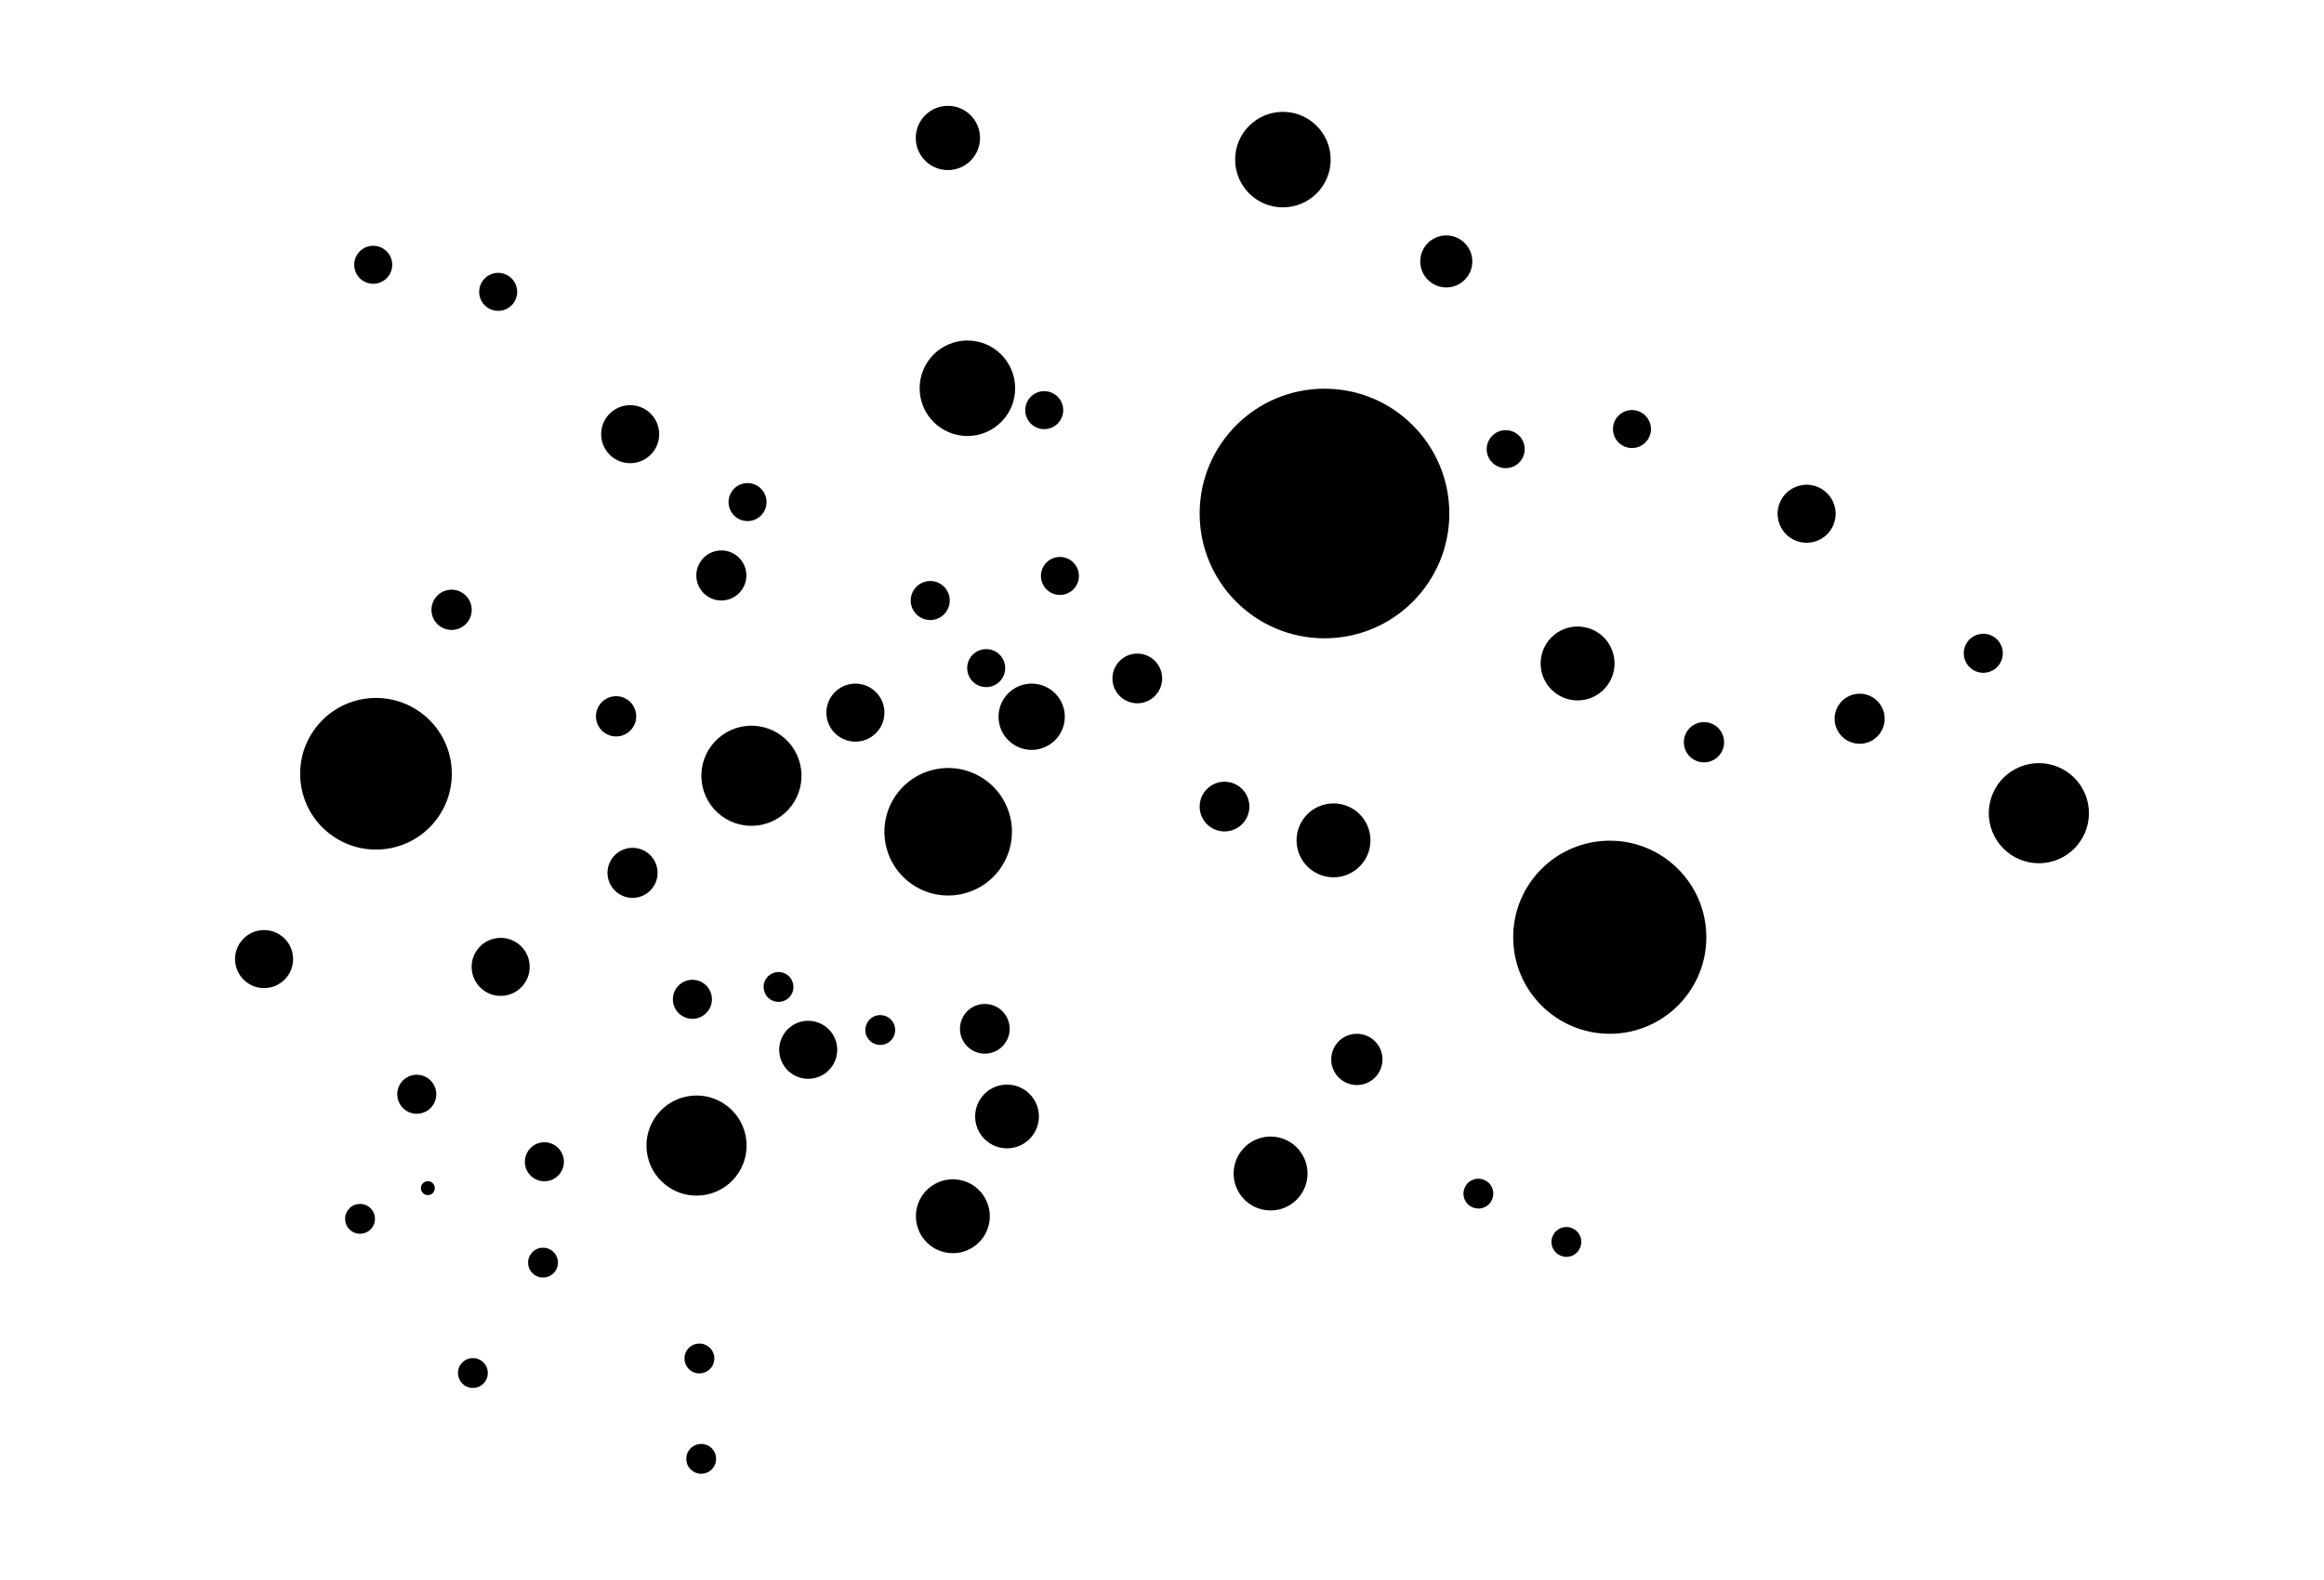
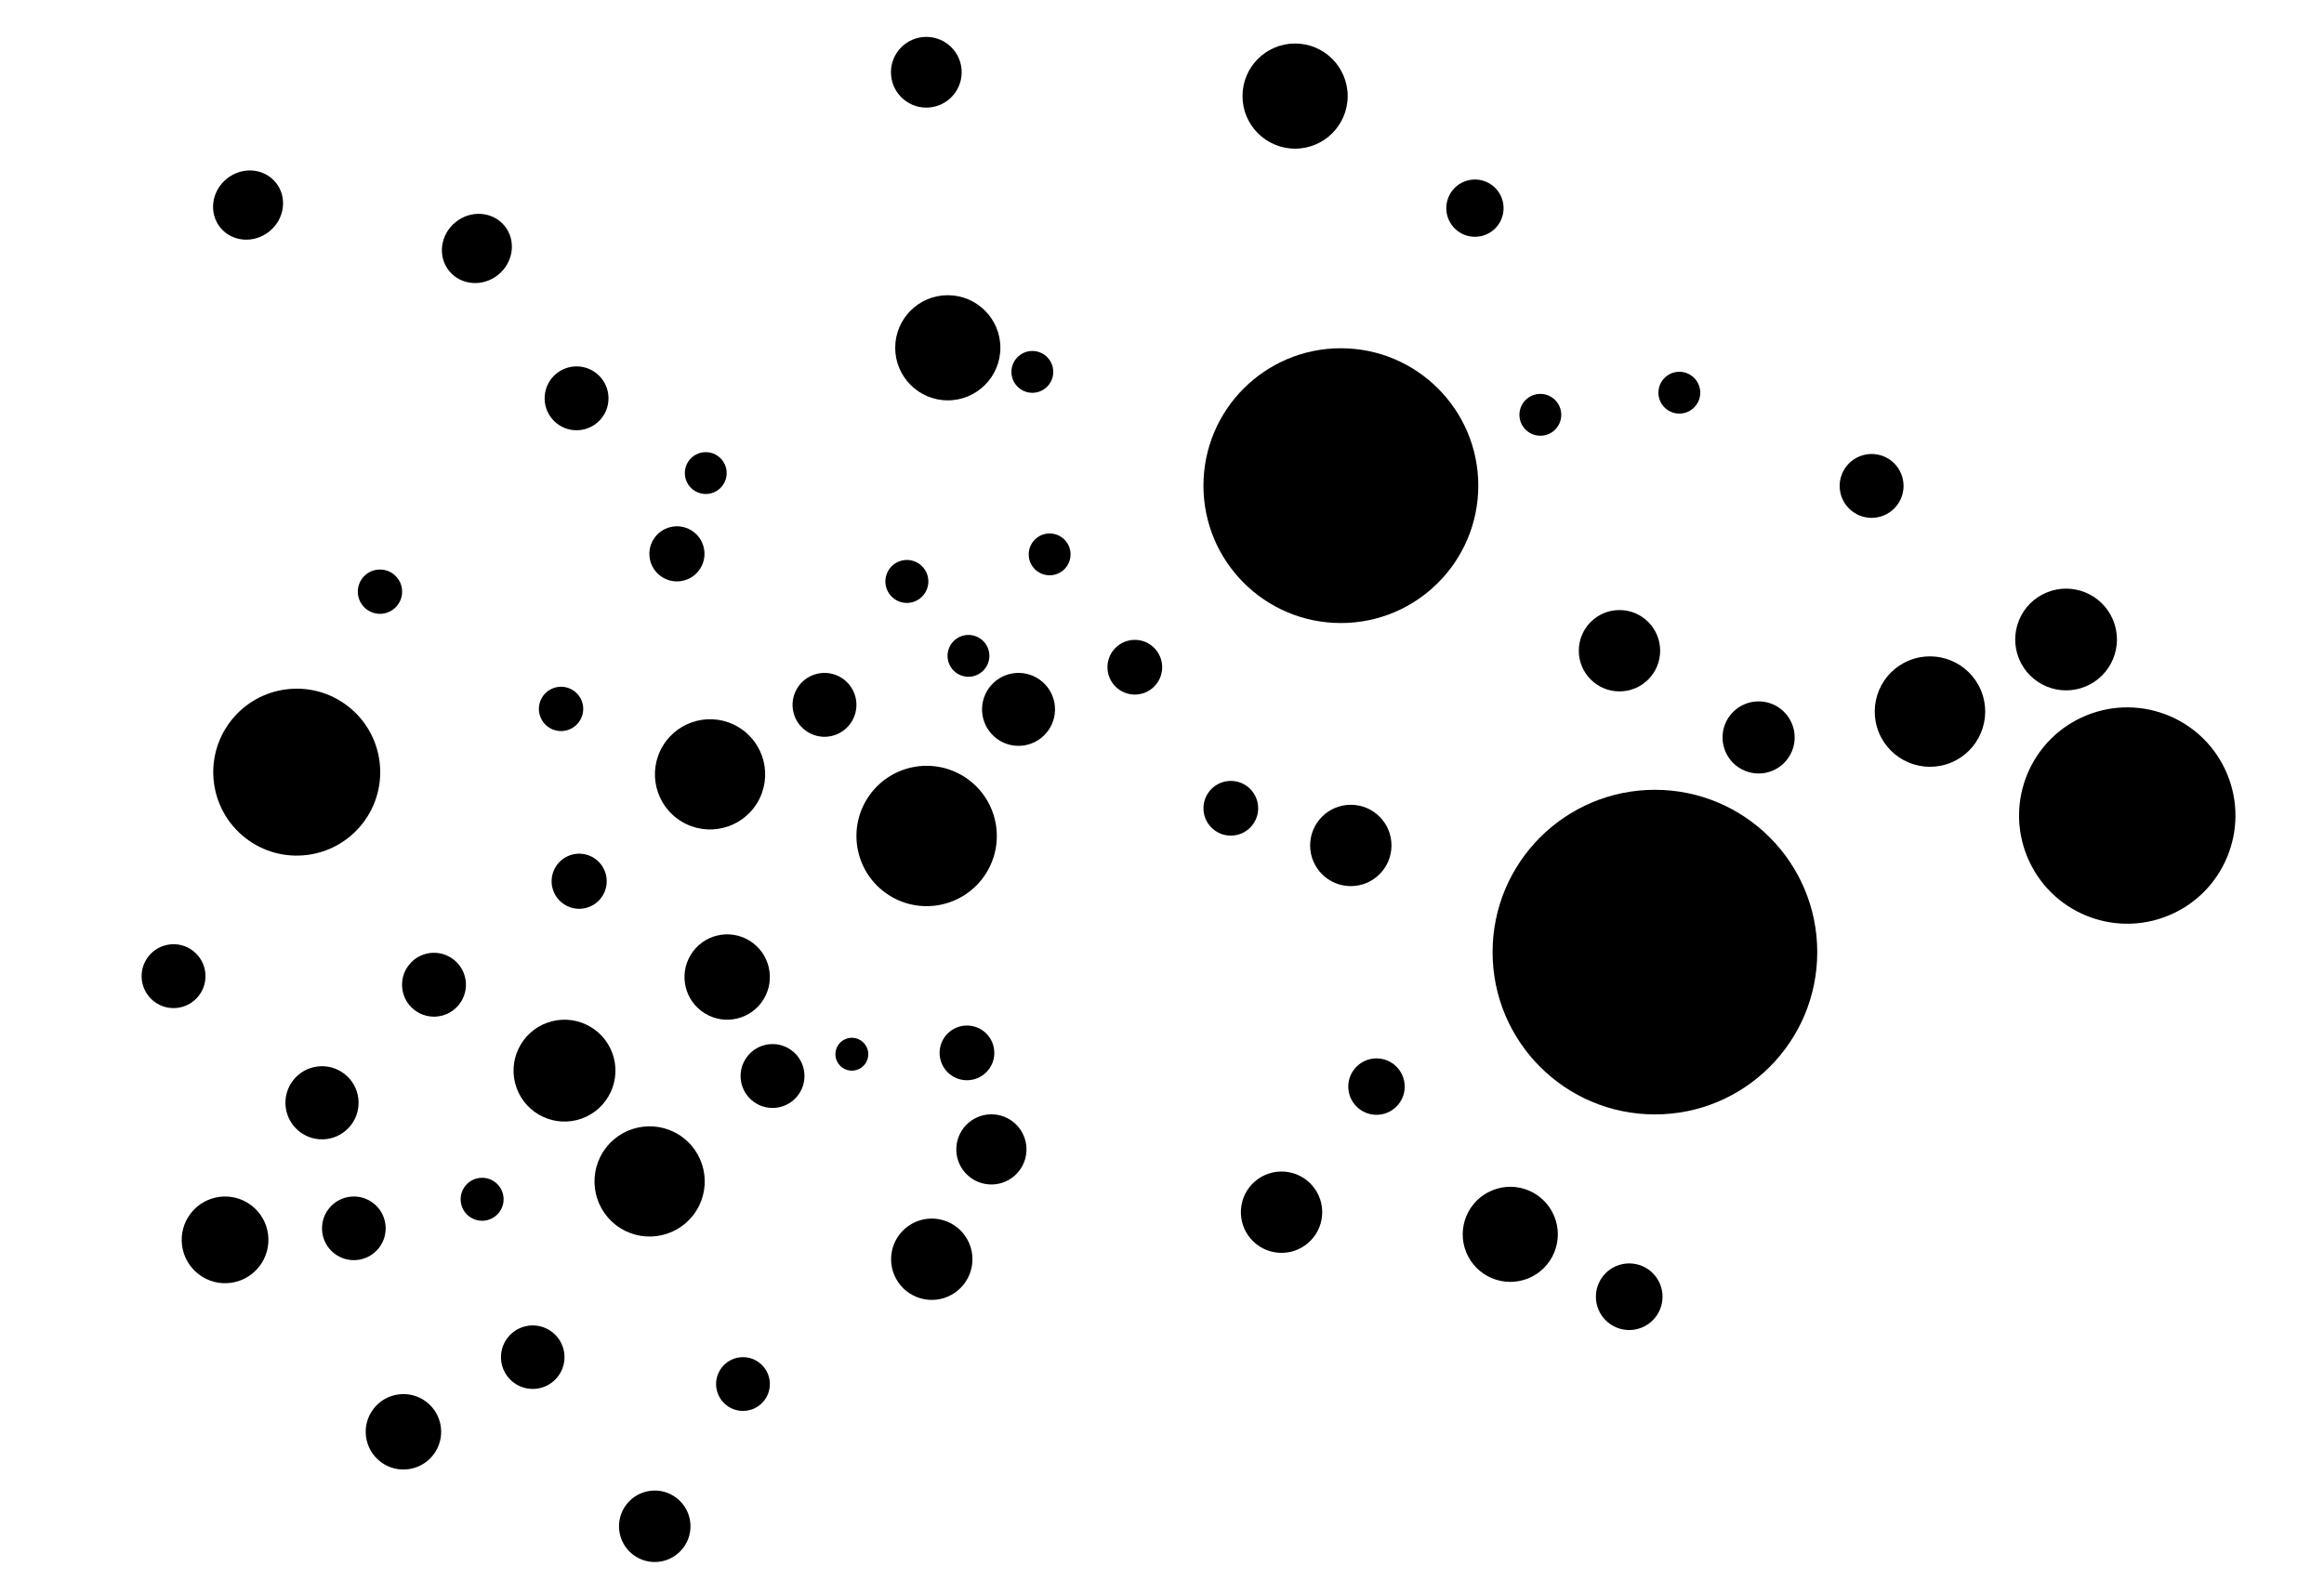
<svg xmlns="http://www.w3.org/2000/svg" width="100%" height="100%" viewBox="0 0 16138 10971" version="1.1" xml:space="preserve" style="fill-rule:evenodd;clip-rule:evenodd;stroke-linejoin:round;stroke-miterlimit:2;">
  <g transform="matrix(4.16667,0,0,4.16667,0,0)">
-     <g transform="matrix(0.324591,0.233267,-0.233267,0.324591,345.769,-1859.61)">
+     <g transform="matrix(0.357313,0.256782,-0.256782,0.357313,185.4,-2179.8)">
      <circle cx="7247.14" cy="4792.36" r="265.842" />
    </g>
-     <g transform="matrix(-0.24794,-0.192497,0.192497,-0.24794,2035.18,4492.83)">
+     <g transform="matrix(-0.272935,-0.211902,0.211902,-0.272935,2045.12,4813.03)">
      <circle cx="7247.14" cy="4792.36" r="265.842" />
    </g>
-     <g transform="matrix(-0.268245,-0.163016,0.163016,-0.268245,2415.11,3760.06)">
+     <g transform="matrix(-0.295287,-0.17945,0.17945,-0.295287,2463.35,4006.39)">
      <circle cx="7247.14" cy="4792.36" r="265.842" />
    </g>
-     <g transform="matrix(-0.290261,0.119491,-0.119491,-0.290261,6074.13,1880.59)">
+     <g transform="matrix(-0.627144,0.258175,-0.258175,-0.627144,9327.5,2493.92)">
      <circle cx="7247.14" cy="4792.36" r="265.842" />
    </g>
-     <g transform="matrix(0.605405,0,0,0.605405,-1704.67,-1339.03)">
+     <g transform="matrix(1.01769,0,0,1.01769,-4617.3,-3290.05)">
      <circle cx="7247.14" cy="4792.36" r="265.842" />
    </g>
-     <g transform="matrix(0.782579,0,0,0.782579,-3464.1,-2894.44)">
+     <g transform="matrix(0.86147,0,0,0.86147,-4008.54,-3318.95)">
      <circle cx="7247.14" cy="4792.36" r="265.842" />
    </g>
-     <g transform="matrix(-0.375527,-0.291554,0.291554,-0.375527,1950.87,5202.39)">
+     <g transform="matrix(-0.413384,-0.320945,0.320945,-0.413384,1952.31,5594.12)">
      <circle cx="7247.14" cy="4792.36" r="265.842" />
    </g>
-     <g transform="matrix(0.015113,-0.199286,0.199286,0.015113,613.697,3232.88)">
+     <g transform="matrix(0.0166365,-0.219376,0.219376,0.0166365,480.337,3426.06)">
      <circle cx="7247.14" cy="4792.36" r="265.842" />
    </g>
-     <g transform="matrix(-0.0531506,-0.147673,0.147673,-0.0531506,731.678,2779.91)">
+     <g transform="matrix(-0.0585087,-0.16256,0.16256,-0.0585087,610.212,2927.43)">
      <circle cx="7247.14" cy="4792.36" r="265.842" />
    </g>
-     <g transform="matrix(-0.134122,-0.0815081,0.0815081,-0.134122,1783.58,2192.7)">
+     <g transform="matrix(-0.147643,-0.0897249,0.0897249,-0.147643,1768.16,2281.02)">
      <circle cx="7247.14" cy="4792.36" r="265.842" />
    </g>
-     <g transform="matrix(-0.14513,0.0597457,-0.0597457,-0.14513,4437.34,1460.61)">
+     <g transform="matrix(-0.320143,0.131793,-0.131793,-0.320143,6168.16,1765.25)">
      <circle cx="7247.14" cy="4792.36" r="265.842" />
    </g>
-     <g transform="matrix(0.231665,0,0,0.231665,543.502,290.563)">
+     <g transform="matrix(0.255019,0,0,0.255019,403.066,187.135)">
      <circle cx="7247.14" cy="4792.36" r="265.842" />
    </g>
-     <g transform="matrix(0.299462,0,0,0.299462,-557.988,-787.94)">
+     <g transform="matrix(0.329651,0,0,0.329651,-809.464,-1000.09)">
      <circle cx="7247.14" cy="4792.36" r="265.842" />
    </g>
-     <g transform="matrix(-0.143699,-0.111566,0.111566,-0.143699,1341.14,3108.89)">
+     <g transform="matrix(-0.158185,-0.122813,0.122813,-0.158185,1281.11,3289.58)">
      <circle cx="7247.14" cy="4792.36" r="265.842" />
    </g>
-     <g transform="matrix(0.160712,0,0,0.160712,1096.6,995.766)">
+     <g transform="matrix(0.176913,0,0,0.176913,1011.92,963.429)">
      <circle cx="7247.14" cy="4792.36" r="265.842" />
    </g>
-     <g transform="matrix(0.1687,0.121236,-0.121236,0.1687,1077.76,-492.337)">
+     <g transform="matrix(0.185707,0.133458,-0.133458,0.185707,991.182,-674.688)">
      <circle cx="7247.14" cy="4792.36" r="265.842" />
    </g>
-     <g transform="matrix(-0.0427401,-0.118749,0.118749,-0.0427401,767.416,2259.46)">
+     <g transform="matrix(-0.0470487,-0.13072,0.13072,-0.0470487,649.553,2354.51)">
      <circle cx="7247.14" cy="4792.36" r="265.842" />
    </g>
-     <g transform="matrix(-0.126183,0.00240577,-0.00240577,-0.126183,1678.59,1603.79)">
+     <g transform="matrix(-0.138903,0.00264829,-0.00264829,-0.138903,1652.58,1632.75)">
      <circle cx="7247.14" cy="4792.36" r="265.842" />
    </g>
-     <g transform="matrix(-0.116704,0.0480433,-0.0480433,-0.116704,3915.81,1448.34)">
+     <g transform="matrix(-0.209047,0.0860579,-0.0860579,-0.209047,4858.26,1607.39)">
      <circle cx="7247.14" cy="4792.36" r="265.842" />
    </g>
-     <g transform="matrix(-0.150857,0.0621033,-0.0621033,-0.150857,3801.24,708.661)">
+     <g transform="matrix(-0.166065,0.0683639,-0.0683639,-0.166065,3989.21,647.381)">
      <circle cx="7247.14" cy="4792.36" r="265.842" />
    </g>
-     <g transform="matrix(0.0175182,-0.231001,0.231001,0.0175182,883.54,3546.27)">
+     <g transform="matrix(0.0192842,-0.254288,0.254288,0.0192842,777.383,3771.05)">
      <circle cx="7247.14" cy="4792.36" r="265.842" />
    </g>
-     <g transform="matrix(-0.0616093,-0.171175,0.171175,-0.0616093,1051.76,2723.68)">
+     <g transform="matrix(-0.0678201,-0.188431,0.188431,-0.0678201,962.561,2865.53)">
      <circle cx="7247.14" cy="4792.36" r="265.842" />
    </g>
-     <g transform="matrix(-0.181891,0.00346789,-0.00346789,-0.181891,2385.05,1570.29)">
+     <g transform="matrix(-0.200227,0.00381749,-0.00381749,-0.200227,2430.26,1595.87)">
      <circle cx="7247.14" cy="4792.36" r="265.842" />
    </g>
-     <g transform="matrix(-0.168227,0.0692538,-0.0692538,-0.168227,4561.93,1160.69)">
+     <g transform="matrix(-0.185186,0.0762352,-0.0762352,-0.185186,4826.59,1144.98)">
      <circle cx="7247.14" cy="4792.36" r="265.842" />
    </g>
-     <g transform="matrix(0.190518,-0.1318,0.1318,0.190518,-424.335,2069.51)">
+     <g transform="matrix(0.209724,-0.145087,0.145087,0.209724,-662.338,2145.42)">
      <circle cx="7247.14" cy="4792.36" r="265.842" />
    </g>
-     <g transform="matrix(-0.148052,-0.105721,0.105721,-0.148052,1913.23,3225.62)">
+     <g transform="matrix(-0.162977,-0.116379,0.116379,-0.162977,1910.88,3418.07)">
      <circle cx="7247.14" cy="4792.36" r="265.842" />
    </g>
-     <g transform="matrix(0.231665,0,0,0.231665,950.254,-4.29048)">
+     <g transform="matrix(0.255019,0,0,0.255019,850.822,-137.442)">
      <circle cx="7247.14" cy="4792.36" r="265.842" />
    </g>
-     <g transform="matrix(0.299462,0,0,0.299462,-32.1981,-1169.08)">
+     <g transform="matrix(0.329651,0,0,0.329651,-230.67,-1419.65)">
      <circle cx="7247.14" cy="4792.36" r="265.842" />
    </g>
-     <g transform="matrix(-0.143699,-0.111566,0.111566,-0.143699,946.838,3095.9)">
+     <g transform="matrix(-0.158185,-0.122813,0.122813,-0.158185,847.062,3275.28)">
      <circle cx="7247.14" cy="4792.36" r="265.842" />
    </g>
-     <g transform="matrix(0.155819,0,0,0.155819,512.04,968.178)">
+     <g transform="matrix(0.171527,0,0,0.171527,368.432,933.06)">
      <circle cx="7247.14" cy="4792.36" r="265.842" />
    </g>
-     <g transform="matrix(-0.0414386,-0.115133,0.115133,-0.0414386,902.489,2698.72)">
+     <g transform="matrix(-0.10815,-0.300483,0.300483,-0.10815,284.539,4480.59)">
      <circle cx="7247.14" cy="4792.36" r="265.842" />
    </g>
-     <g transform="matrix(-0.0478296,-0.112628,0.112628,-0.0478296,1357.18,2046.47)">
+     <g transform="matrix(-0.0526513,-0.123982,0.123982,-0.0526513,1298.77,2120.05)">
      <circle cx="7247.14" cy="4792.36" r="265.842" />
    </g>
-     <g transform="matrix(-0.11315,0.0465804,-0.0465804,-0.11315,4348.55,1293.62)">
+     <g transform="matrix(-0.29488,0.121393,-0.121393,-0.29488,6162.08,1599.41)">
      <circle cx="7247.14" cy="4792.36" r="265.842" />
    </g>
-     <g transform="matrix(0.155819,0,0,0.155819,766.16,384.157)">
+     <g transform="matrix(0.171527,0,0,0.171527,648.17,290.164)">
      <circle cx="7247.14" cy="4792.36" r="265.842" />
    </g>
-     <g transform="matrix(-0.0966527,-0.0750397,0.0750397,-0.0966527,1248.1,2943.6)">
+     <g transform="matrix(-0.106396,-0.0826044,0.0826044,-0.106396,1178.69,3107.62)">
      <circle cx="7247.14" cy="4792.36" r="265.842" />
    </g>
-     <g transform="matrix(0.155819,0,0,0.155819,911.502,597.761)">
+     <g transform="matrix(0.171527,0,0,0.171527,808.164,525.301)">
      <circle cx="7247.14" cy="4792.36" r="265.842" />
    </g>
-     <g transform="matrix(0.201419,0,0,0.201419,120.03,-735.303)">
+     <g transform="matrix(0.221724,0,0,0.221724,-63.0959,-942.148)">
      <circle cx="7247.14" cy="4792.36" r="265.842" />
    </g>
-     <g transform="matrix(-0.0966527,-0.0750397,0.0750397,-0.0966527,1035.4,2831.03)">
+     <g transform="matrix(-0.181127,-0.140625,0.140625,-0.181127,1175.38,3725.39)">
      <circle cx="7247.14" cy="4792.36" r="265.842" />
    </g>
-     <g transform="matrix(0.119119,0,0,0.119119,382.568,266.068)">
+     <g transform="matrix(0.131127,0,0,0.131127,225.908,160.171)">
      <circle cx="7247.14" cy="4792.36" r="265.842" />
    </g>
-     <g transform="matrix(0.0926805,-0.0748305,0.0748305,0.0926805,-408.276,539.519)">
+     <g transform="matrix(0.174252,-0.140692,0.133409,0.165232,-1488.76,569.602)">
      <circle cx="7247.14" cy="4792.36" r="265.842" />
    </g>
-     <g transform="matrix(0.0591977,-0.103368,0.103368,0.0591977,1584.97,1214.13)">
+     <g transform="matrix(0.0651654,-0.113788,0.113788,0.0651654,1549.52,1203.81)">
      <circle cx="7247.14" cy="4792.36" r="265.842" />
    </g>
-     <g transform="matrix(-0.0738882,-0.0573657,0.0573657,-0.0738882,1429.17,3201.59)">
+     <g transform="matrix(-0.176981,-0.137406,0.137406,-0.176981,1715.3,4388.13)">
      <circle cx="7247.14" cy="4792.36" r="265.842" />
    </g>
-     <g transform="matrix(-0.0759002,0.0546758,-0.0546758,-0.0759002,2279.09,1684.42)">
+     <g transform="matrix(-0.0835516,0.0601876,-0.0601876,-0.0835516,2313.62,1721.51)">
      <circle cx="7247.14" cy="4792.36" r="265.842" />
    </g>
-     <g transform="matrix(-0.0865001,0.0356094,-0.0356094,-0.0865001,3408.04,2226.69)">
+     <g transform="matrix(-0.193156,0.0795163,-0.0795163,-0.193156,4496.1,2510.92)">
      <circle cx="7247.14" cy="4792.36" r="265.842" />
    </g>
-     <g transform="matrix(0.044463,0.110509,-0.110509,0.044463,1850.92,99.7384)">
+     <g transform="matrix(0.0489453,0.121649,-0.121649,0.0489453,1842.28,-22.9264)">
      <circle cx="7247.14" cy="4792.36" r="265.842" />
    </g>
-     <g transform="matrix(0.0926805,-0.0748305,0.0748305,0.0926805,-200.044,584.661)">
+     <g transform="matrix(0.174252,-0.140692,0.133409,0.165232,-1107.4,641.909)">
      <circle cx="7247.14" cy="4792.36" r="265.842" />
    </g>
-     <g transform="matrix(0.0591977,-0.103368,0.103368,0.0591977,1795.39,1180.61)">
+     <g transform="matrix(0.0651654,-0.113788,0.113788,0.0651654,1781.16,1166.91)">
      <circle cx="7247.14" cy="4792.36" r="265.842" />
    </g>
-     <g transform="matrix(-0.0738882,-0.0573657,0.0573657,-0.0738882,1426.17,3034.29)">
+     <g transform="matrix(-0.133108,-0.103343,0.103343,-0.133108,1707.63,3693.92)">
      <circle cx="7247.14" cy="4792.36" r="265.842" />
    </g>
-     <g transform="matrix(-0.0799391,-0.0485802,0.0485802,-0.0799391,1644,2380.34)">
+     <g transform="matrix(-0.228638,-0.138947,0.138947,-0.228638,2202.99,3731.3)">
      <circle cx="7247.14" cy="4792.36" r="265.842" />
    </g>
-     <g transform="matrix(-0.0865001,0.0356094,-0.0356094,-0.0865001,3261.37,2146.15)">
+     <g transform="matrix(-0.27568,0.113489,-0.113489,-0.27568,5058.76,2556.22)">
      <circle cx="7247.14" cy="4792.36" r="265.842" />
    </g>
-     <g transform="matrix(0.119119,0,0,0.119119,876.998,112.844)">
+     <g transform="matrix(0.131127,0,0,0.131127,770.181,-8.49962)">
      <circle cx="7247.14" cy="4792.36" r="265.842" />
    </g>
-     <g transform="matrix(-0.0738882,-0.0573657,0.0573657,-0.0738882,1048.69,3058.52)">
+     <g transform="matrix(-0.186829,-0.145052,0.145052,-0.186829,1331.19,4333.25)">
      <circle cx="7247.14" cy="4792.36" r="265.842" />
    </g>
-     <g transform="matrix(0.119119,0,0,0.119119,903.173,389.178)">
+     <g transform="matrix(0.131127,0,0,0.131127,798.995,295.691)">
      <circle cx="7247.14" cy="4792.36" r="265.842" />
    </g>
-     <g transform="matrix(-0.0738882,-0.0573657,0.0573657,-0.0738882,1165.53,2874.51)">
+     <g transform="matrix(-0.157299,-0.122124,0.122124,-0.157299,1442.55,3901.17)">
      <circle cx="7247.14" cy="4792.36" r="265.842" />
    </g>
-     <g transform="matrix(0.119119,0,0,0.119119,1266.9,224.428)">
+     <g transform="matrix(0.131127,0,0,0.131127,1199.39,114.333)">
      <circle cx="7247.14" cy="4792.36" r="265.842" />
    </g>
-     <g transform="matrix(-0.0738882,-0.0573657,0.0573657,-0.0738882,860.575,2801.53)">
+     <g transform="matrix(-0.214726,-0.16671,0.16671,-0.214726,1132.29,4303.95)">
      <circle cx="7247.14" cy="4792.36" r="265.842" />
    </g>
-     <g transform="matrix(0.0555062,0,0,0.0555062,1654.14,668.969)">
+     <g transform="matrix(0.0611017,0,0,0.0611017,1625.67,603.688)">
      <circle cx="7247.14" cy="4792.36" r="265.842" />
    </g>
-     <g transform="matrix(-0.0344299,-0.0267309,0.0267309,-0.0344299,834.456,2339.3)">
+     <g transform="matrix(-0.157642,-0.122391,0.122391,-0.157642,1145.61,3689.98)">
      <circle cx="7247.14" cy="4792.36" r="265.842" />
    </g>
  </g>
</svg>
